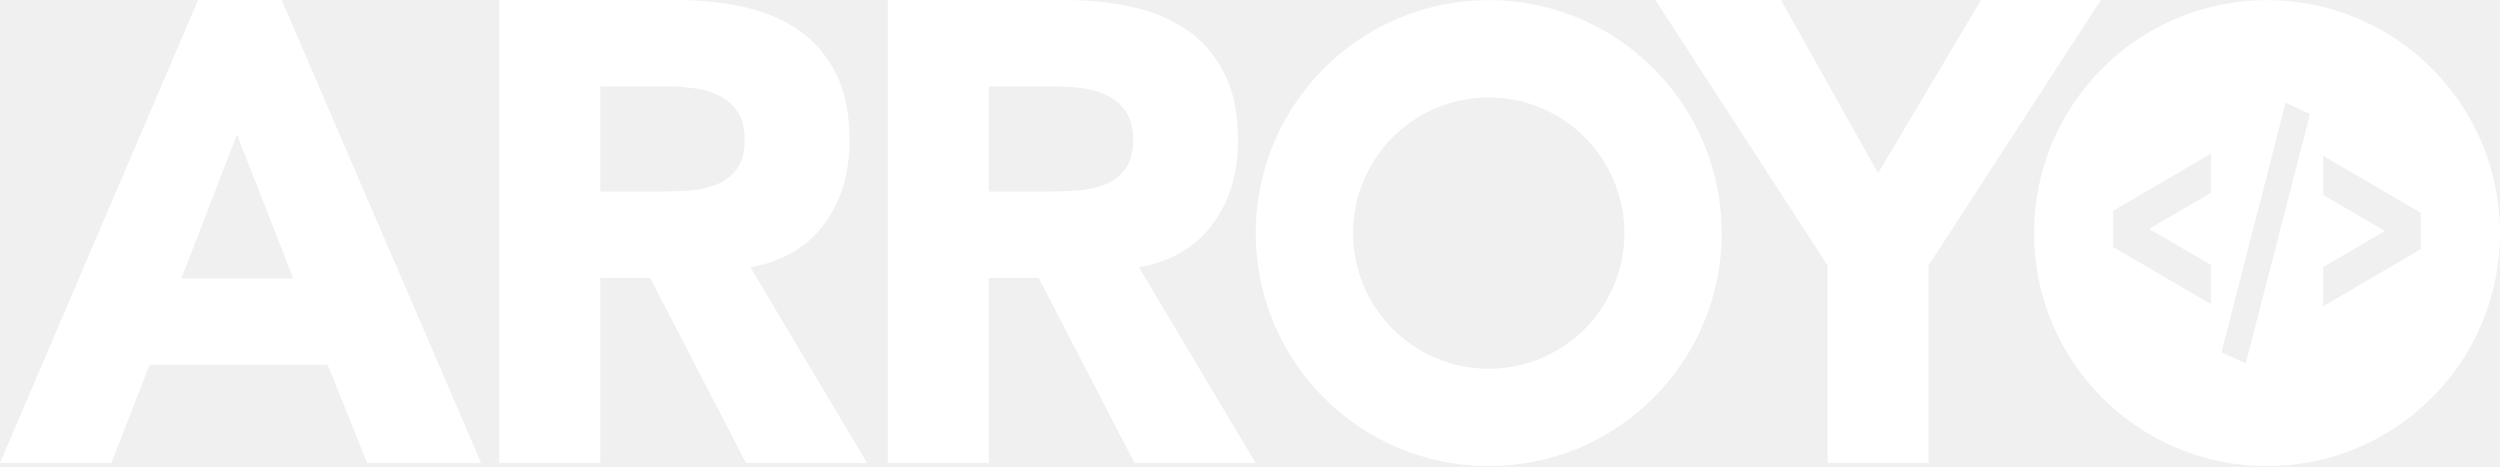
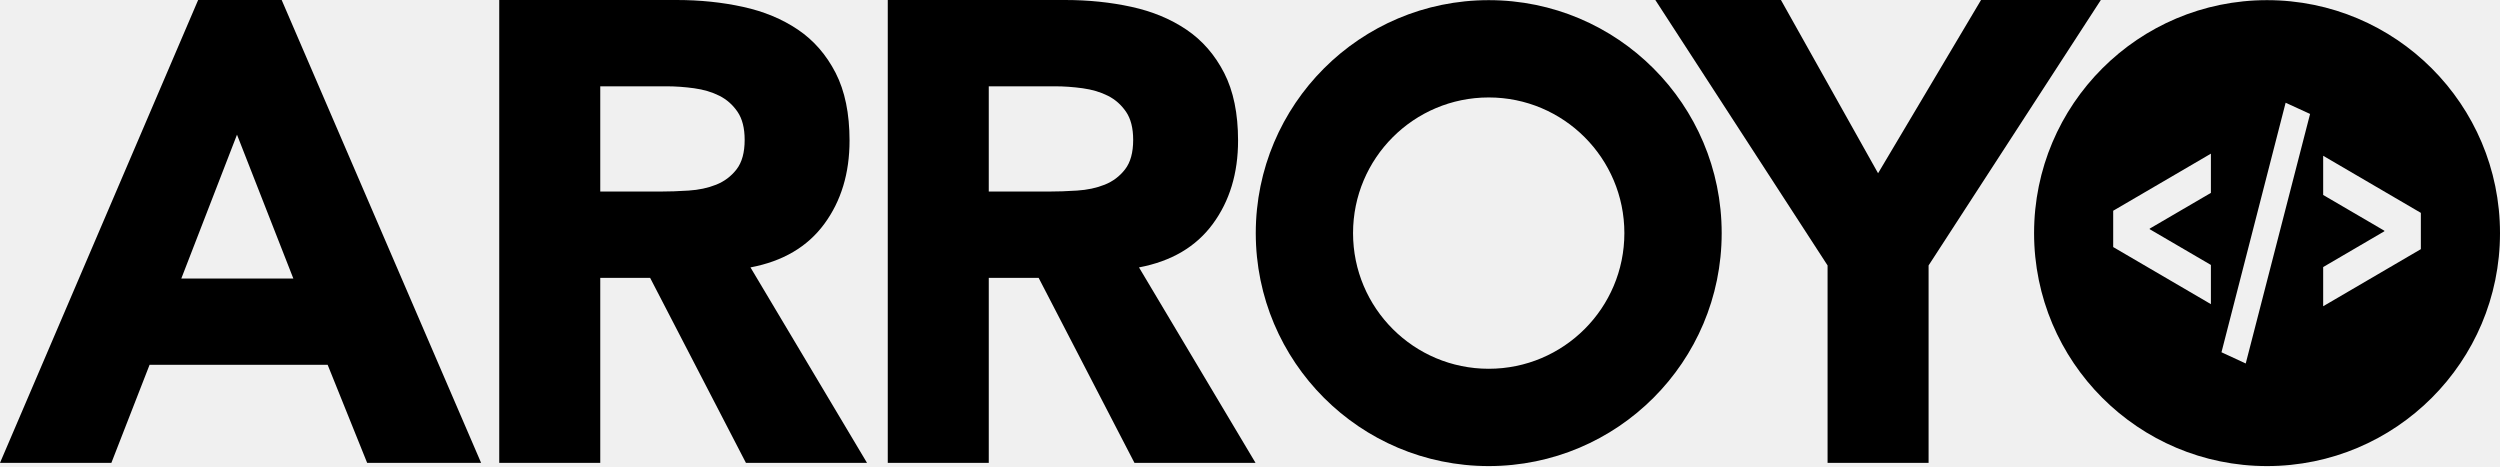
<svg xmlns="http://www.w3.org/2000/svg" version="1.1" id="Layer_5" x="0px" y="0px" width="322.925px" height="60.203px" viewBox="0 0 322.925 60.203" enable-background="new 0 0 322.925 60.203" xml:space="preserve">
  <style>
- 		.logo{fill: #FFFFFF;}
+ 		.logo{fill: #000000;}
	</style>
  <g>
    <g>
      <path class="logo" d="M25.594,0h10.79l25.761,59.789H47.425l-5.102-12.667H19.321l-4.935,12.667H0L25.594,0z M30.613,17.396l-7.193,18.579    h14.47L30.613,17.396z" />
      <path class="logo" d="M64.487,0h22.918c3.011,0,5.868,0.295,8.573,0.887c2.704,0.591,5.073,1.577,7.109,2.956    c2.035,1.38,3.651,3.238,4.851,5.574c1.199,2.336,1.798,5.25,1.798,8.74c0,4.223-1.087,7.812-3.262,10.768    c-2.174,2.956-5.353,4.828-9.535,5.616l15.055,25.25H96.354L83.976,35.89h-6.44v23.899H64.487V0z M77.536,24.743h7.695    c1.171,0,2.411-0.042,3.722-0.127c1.309-0.084,2.495-0.337,3.555-0.76c1.059-0.422,1.937-1.083,2.635-1.984    c0.696-0.9,1.045-2.167,1.045-3.8c0-1.52-0.307-2.73-0.92-3.631c-0.614-0.9-1.395-1.59-2.342-2.069    c-0.949-0.478-2.036-0.802-3.262-0.971c-1.228-0.169-2.426-0.253-3.597-0.253h-8.531V24.743z" />
      <path class="logo" d="M114.672,0h22.918c3.011,0,5.867,0.295,8.573,0.887c2.703,0.591,5.073,1.577,7.109,2.956    c2.035,1.38,3.651,3.238,4.851,5.574c1.199,2.336,1.798,5.25,1.798,8.74c0,4.223-1.087,7.812-3.262,10.768    c-2.174,2.956-5.354,4.828-9.535,5.616l15.055,25.25H146.54L134.161,35.89h-6.441v23.899h-13.047V0z M127.719,24.743h7.696    c1.17,0,2.412-0.042,3.722-0.127c1.31-0.084,2.495-0.337,3.555-0.76c1.059-0.422,1.937-1.083,2.635-1.984    c0.696-0.9,1.045-2.167,1.045-3.8c0-1.52-0.307-2.73-0.92-3.631c-0.614-0.9-1.394-1.59-2.342-2.069    c-0.948-0.478-2.036-0.802-3.262-0.971c-1.228-0.169-2.426-0.253-3.597-0.253h-8.532V24.743z" />
      <path class="logo" d="M236.067,34.286L213.819,0h16.226l12.546,22.378L255.891,0h15.474l-22.249,34.286v25.503h-13.048V34.286z" />
    </g>
    <path class="logo" d="M222.39,30.111c0,16.621-13.472,30.092-30.092,30.092c-16.62,0-30.091-13.471-30.091-30.092   c0-16.619,13.471-30.092,30.091-30.092C208.918,0.019,222.39,13.492,222.39,30.111z M192.299,12.588   c-9.682,0-17.526,7.846-17.526,17.523c0,9.681,7.844,17.523,17.526,17.523c9.676,0,17.521-7.843,17.521-17.523   C209.82,20.434,201.976,12.588,192.299,12.588z" />
    <path class="logo" d="M322.925,30.111c0,16.621-13.472,30.092-30.092,30.092c-16.62,0-30.091-13.471-30.091-30.092   c0-16.617,13.471-30.092,30.091-30.092C309.453,0.019,322.925,13.494,322.925,30.111z M286.948,45.501l3.133,1.45l8.312-32.233   l-3.159-1.447L286.948,45.501z M300.084,39.558l12.618-7.375v-4.688l-12.618-7.373v5.062l7.905,4.618v0.072l-7.905,4.622V39.558z    M285.582,19.849l-12.621,7.373v4.69l12.621,7.375v-5.064l-7.907-4.619v-0.072l7.907-4.618V19.849z" />
  </g>
</svg>
